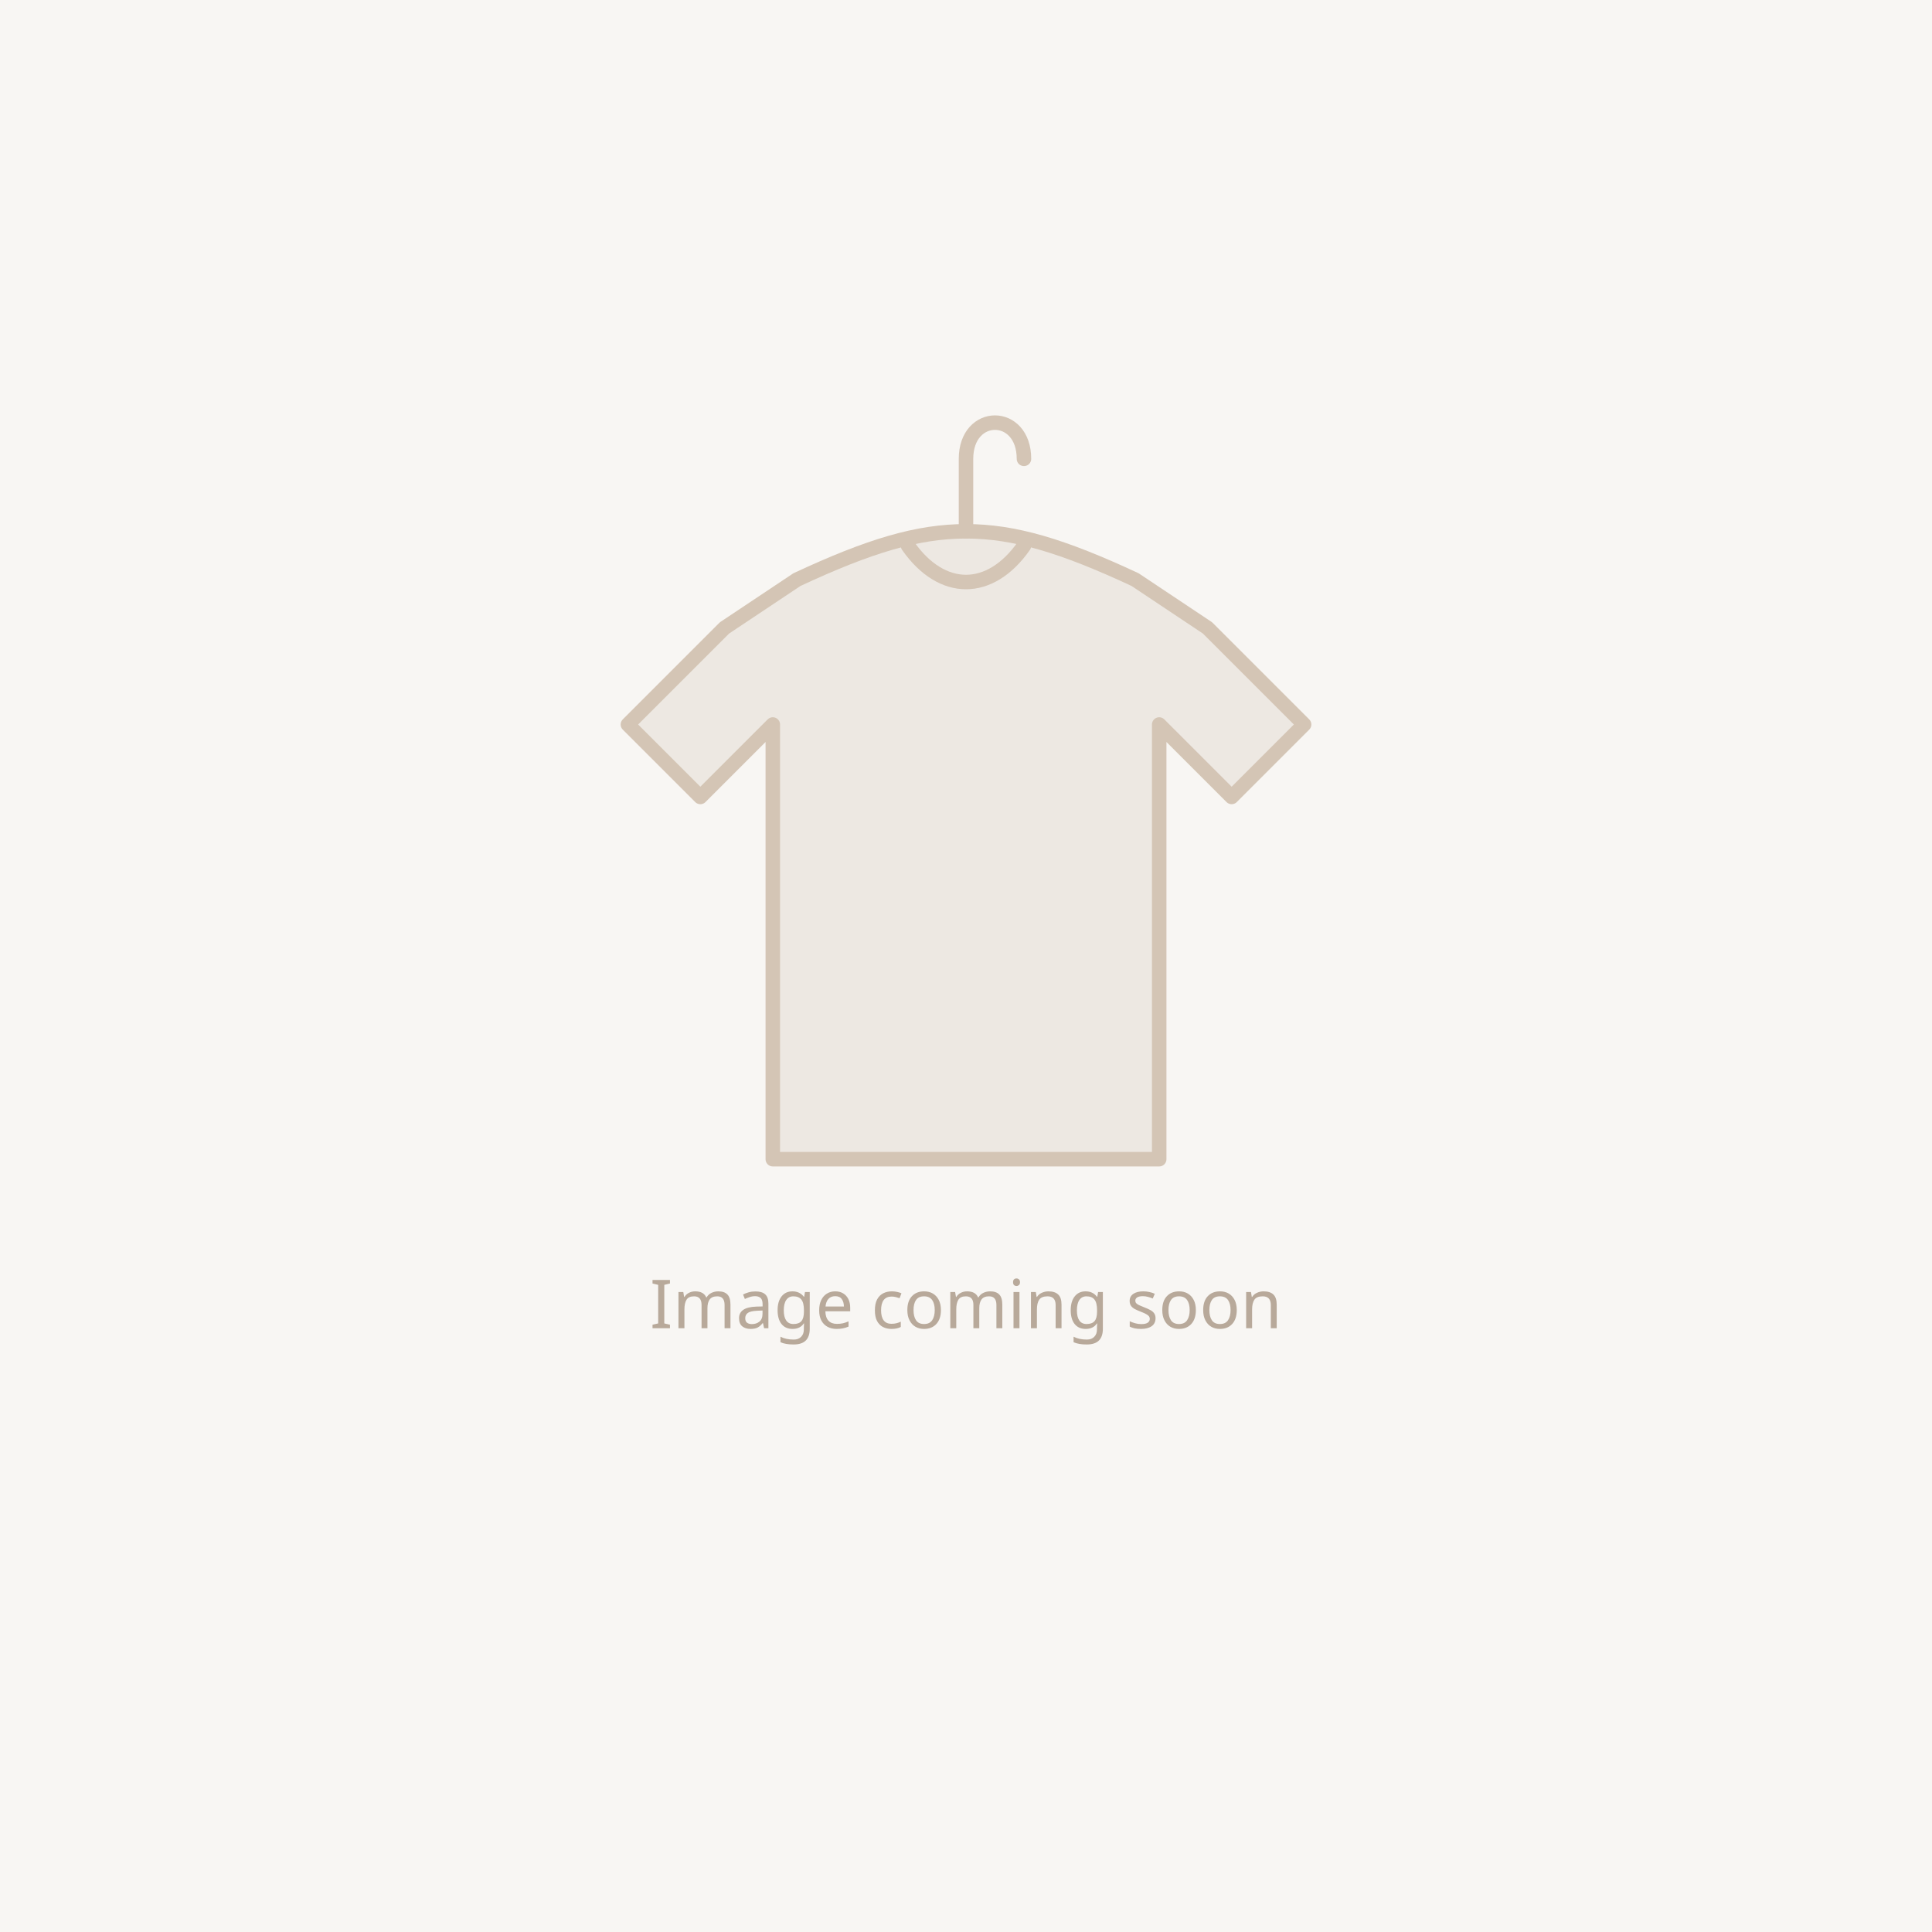
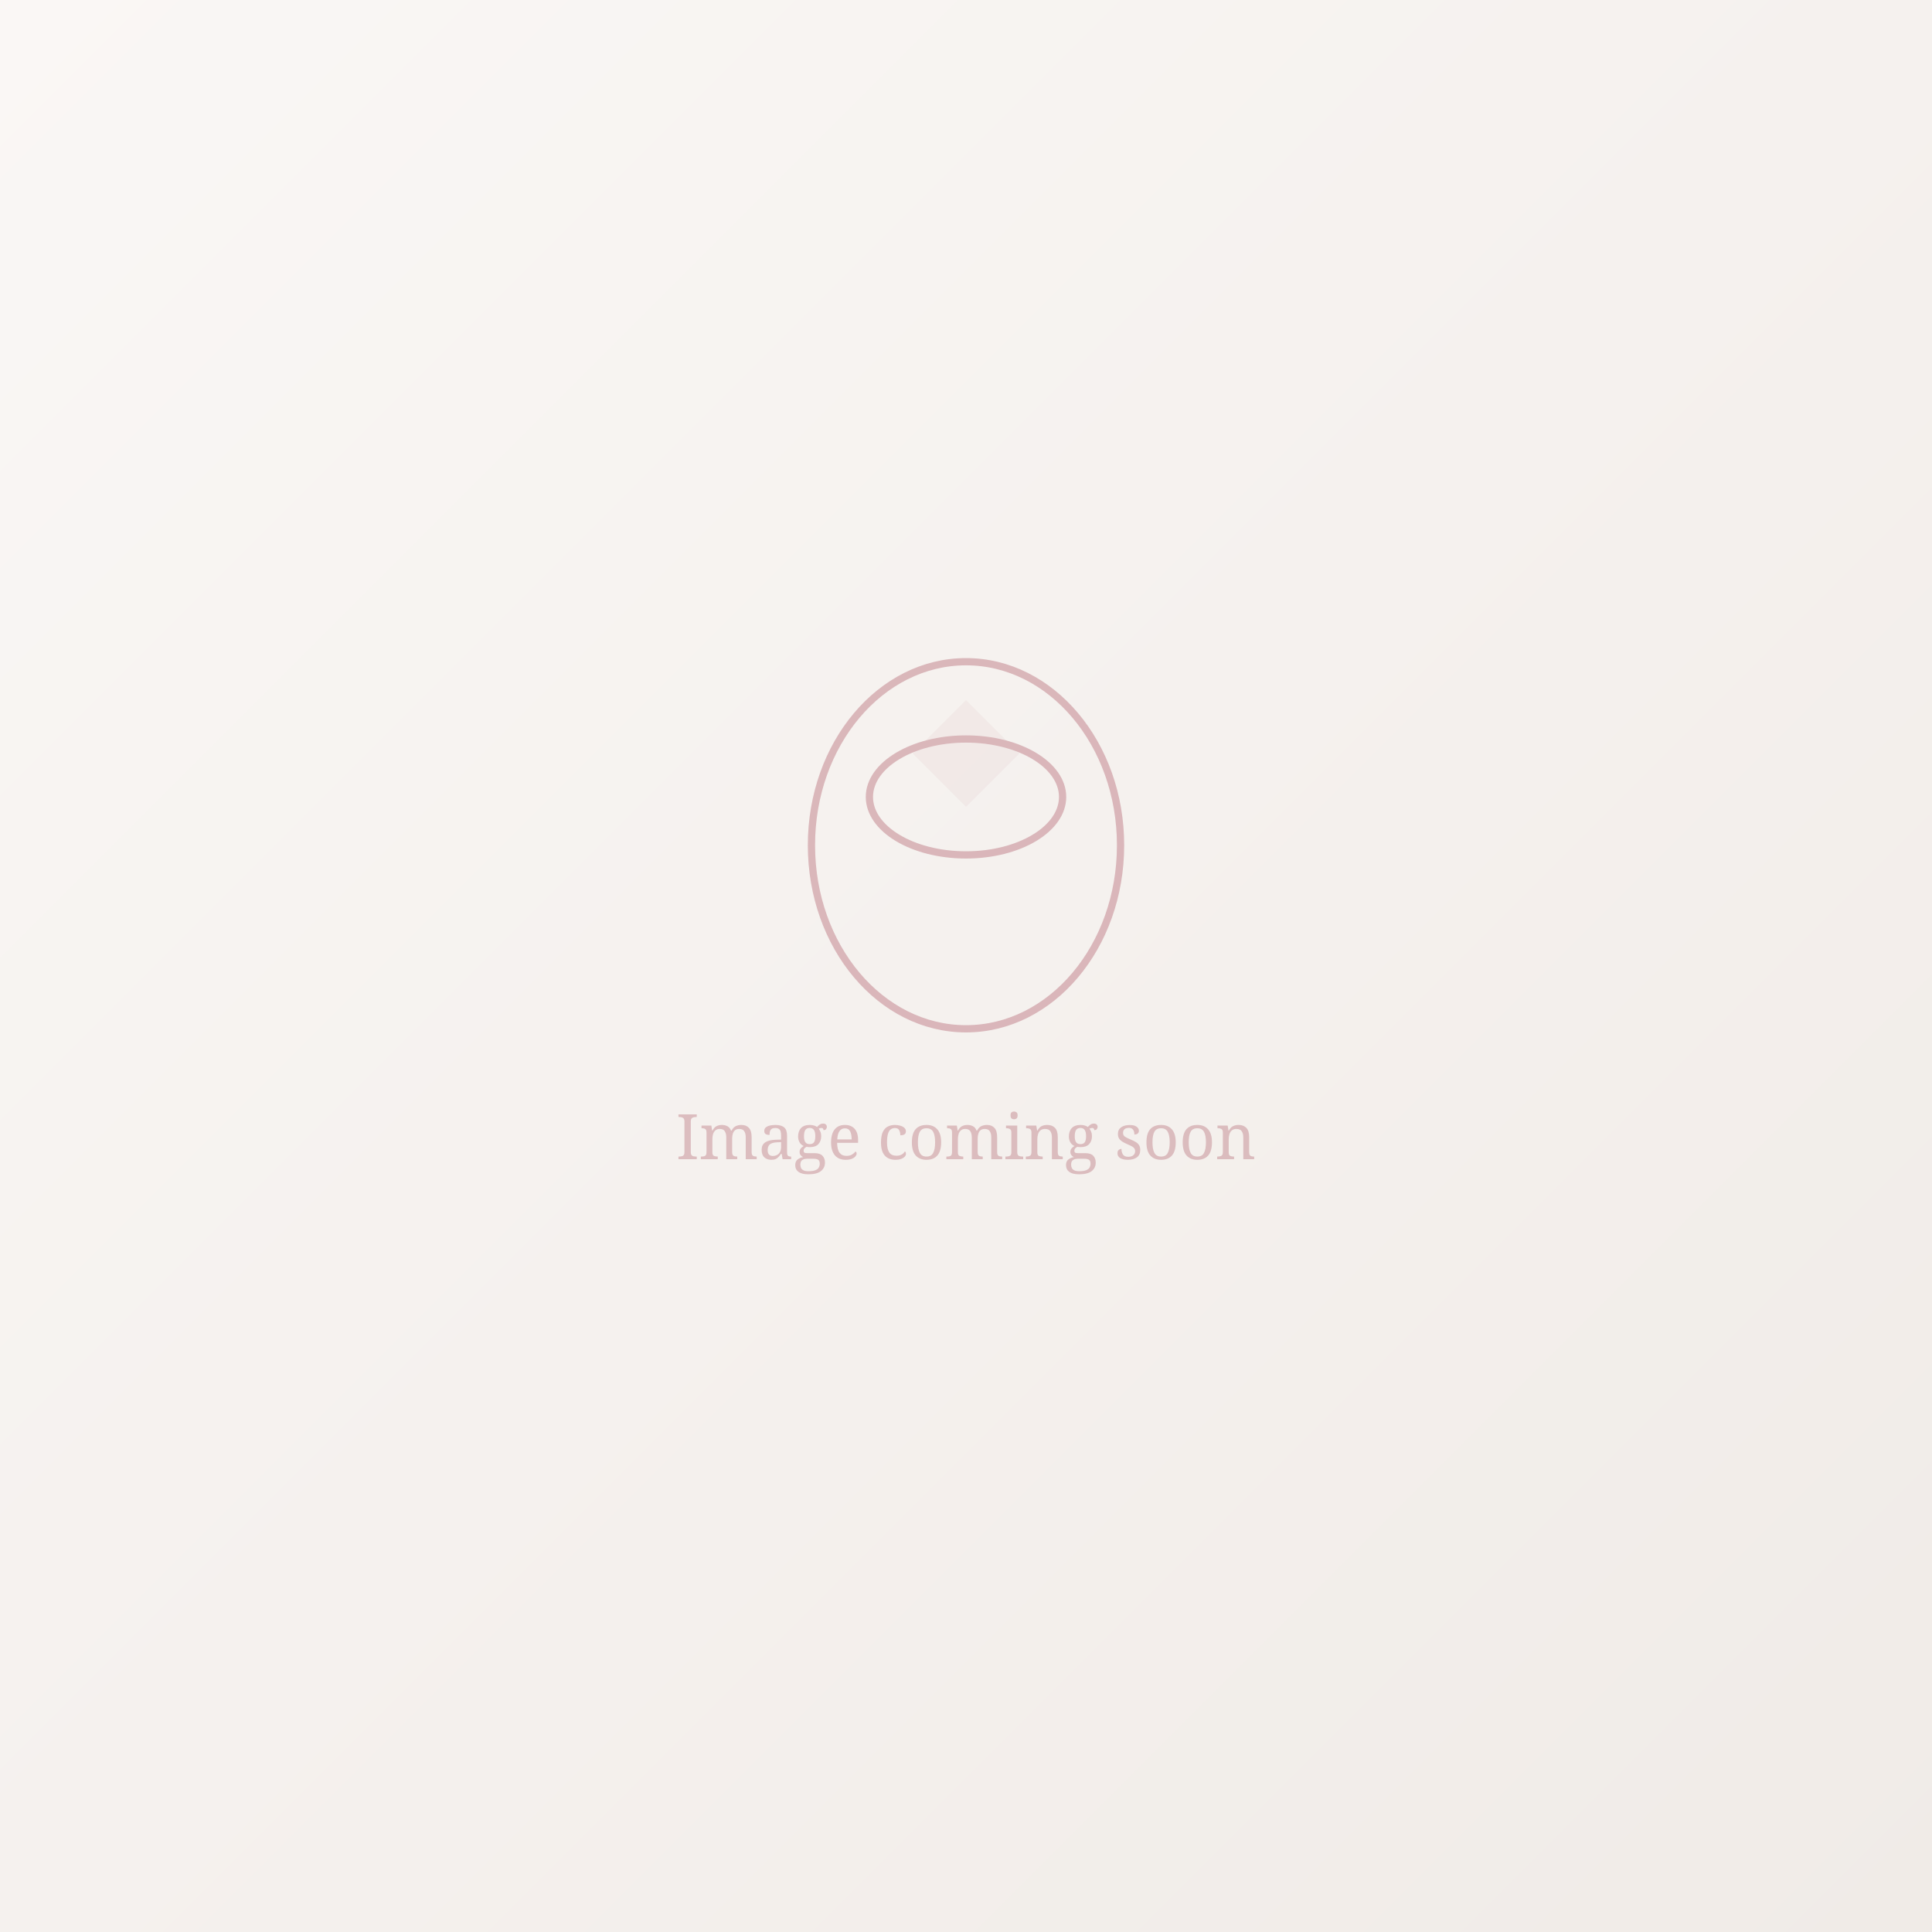
<svg xmlns="http://www.w3.org/2000/svg" viewBox="0 0 400 400">
-   <rect width="400" height="400" fill="#F8F6F3" />
-   <g transform="translate(200,185)" fill="none" stroke="#D4C5B5" stroke-width="3" stroke-linecap="round" stroke-linejoin="round">
-     <path d="M-50,-55 L-35,-65 C-20,-72 -10,-75 0,-75 C10,-75 20,-72 35,-65 L50,-55 L70,-35 L55,-20 L40,-35 L40,55 L-40,55 L-40,-35 L-55,-20 L-70,-35 Z" fill="#EDE8E2" />
-     <path d="M-12,-72 C-5,-62 5,-62 12,-72" fill="none" />
-     <path d="M0,-75 L0,-90 C0,-100 12,-100 12,-90" fill="none" />
+   <defs>
+     <linearGradient id="bg" x1="0%" y1="0%" x2="100%" y2="100%">
+       <stop offset="0%" stop-color="#FAF7F5" />
+       <stop offset="100%" stop-color="#F0EBE7" />
+     </linearGradient>
+   </defs>
+   <rect width="400" height="400" fill="url(#bg)" />
+   <g transform="translate(200,170)" fill="none" stroke="#B76E79" stroke-width="1.5" opacity="0.45">
+     <ellipse cx="0" cy="5" rx="32" ry="38" />
+     <ellipse cx="0" cy="-5" rx="20" ry="12" />
+     <polygon points="0,-24 10,-14 0,-4 -10,-14" fill="#B76E79" opacity="0.15" stroke="#B76E79" />
  </g>
-   <text x="200" y="275" text-anchor="middle" font-family="system-ui,sans-serif" font-size="14" font-weight="500" fill="#B8A99A">Image coming soon</text>
+   <text x="200" y="240" text-anchor="middle" fill="#B76E79" opacity="0.4" font-family="Georgia,serif" font-size="13">Image coming soon</text>
</svg>
